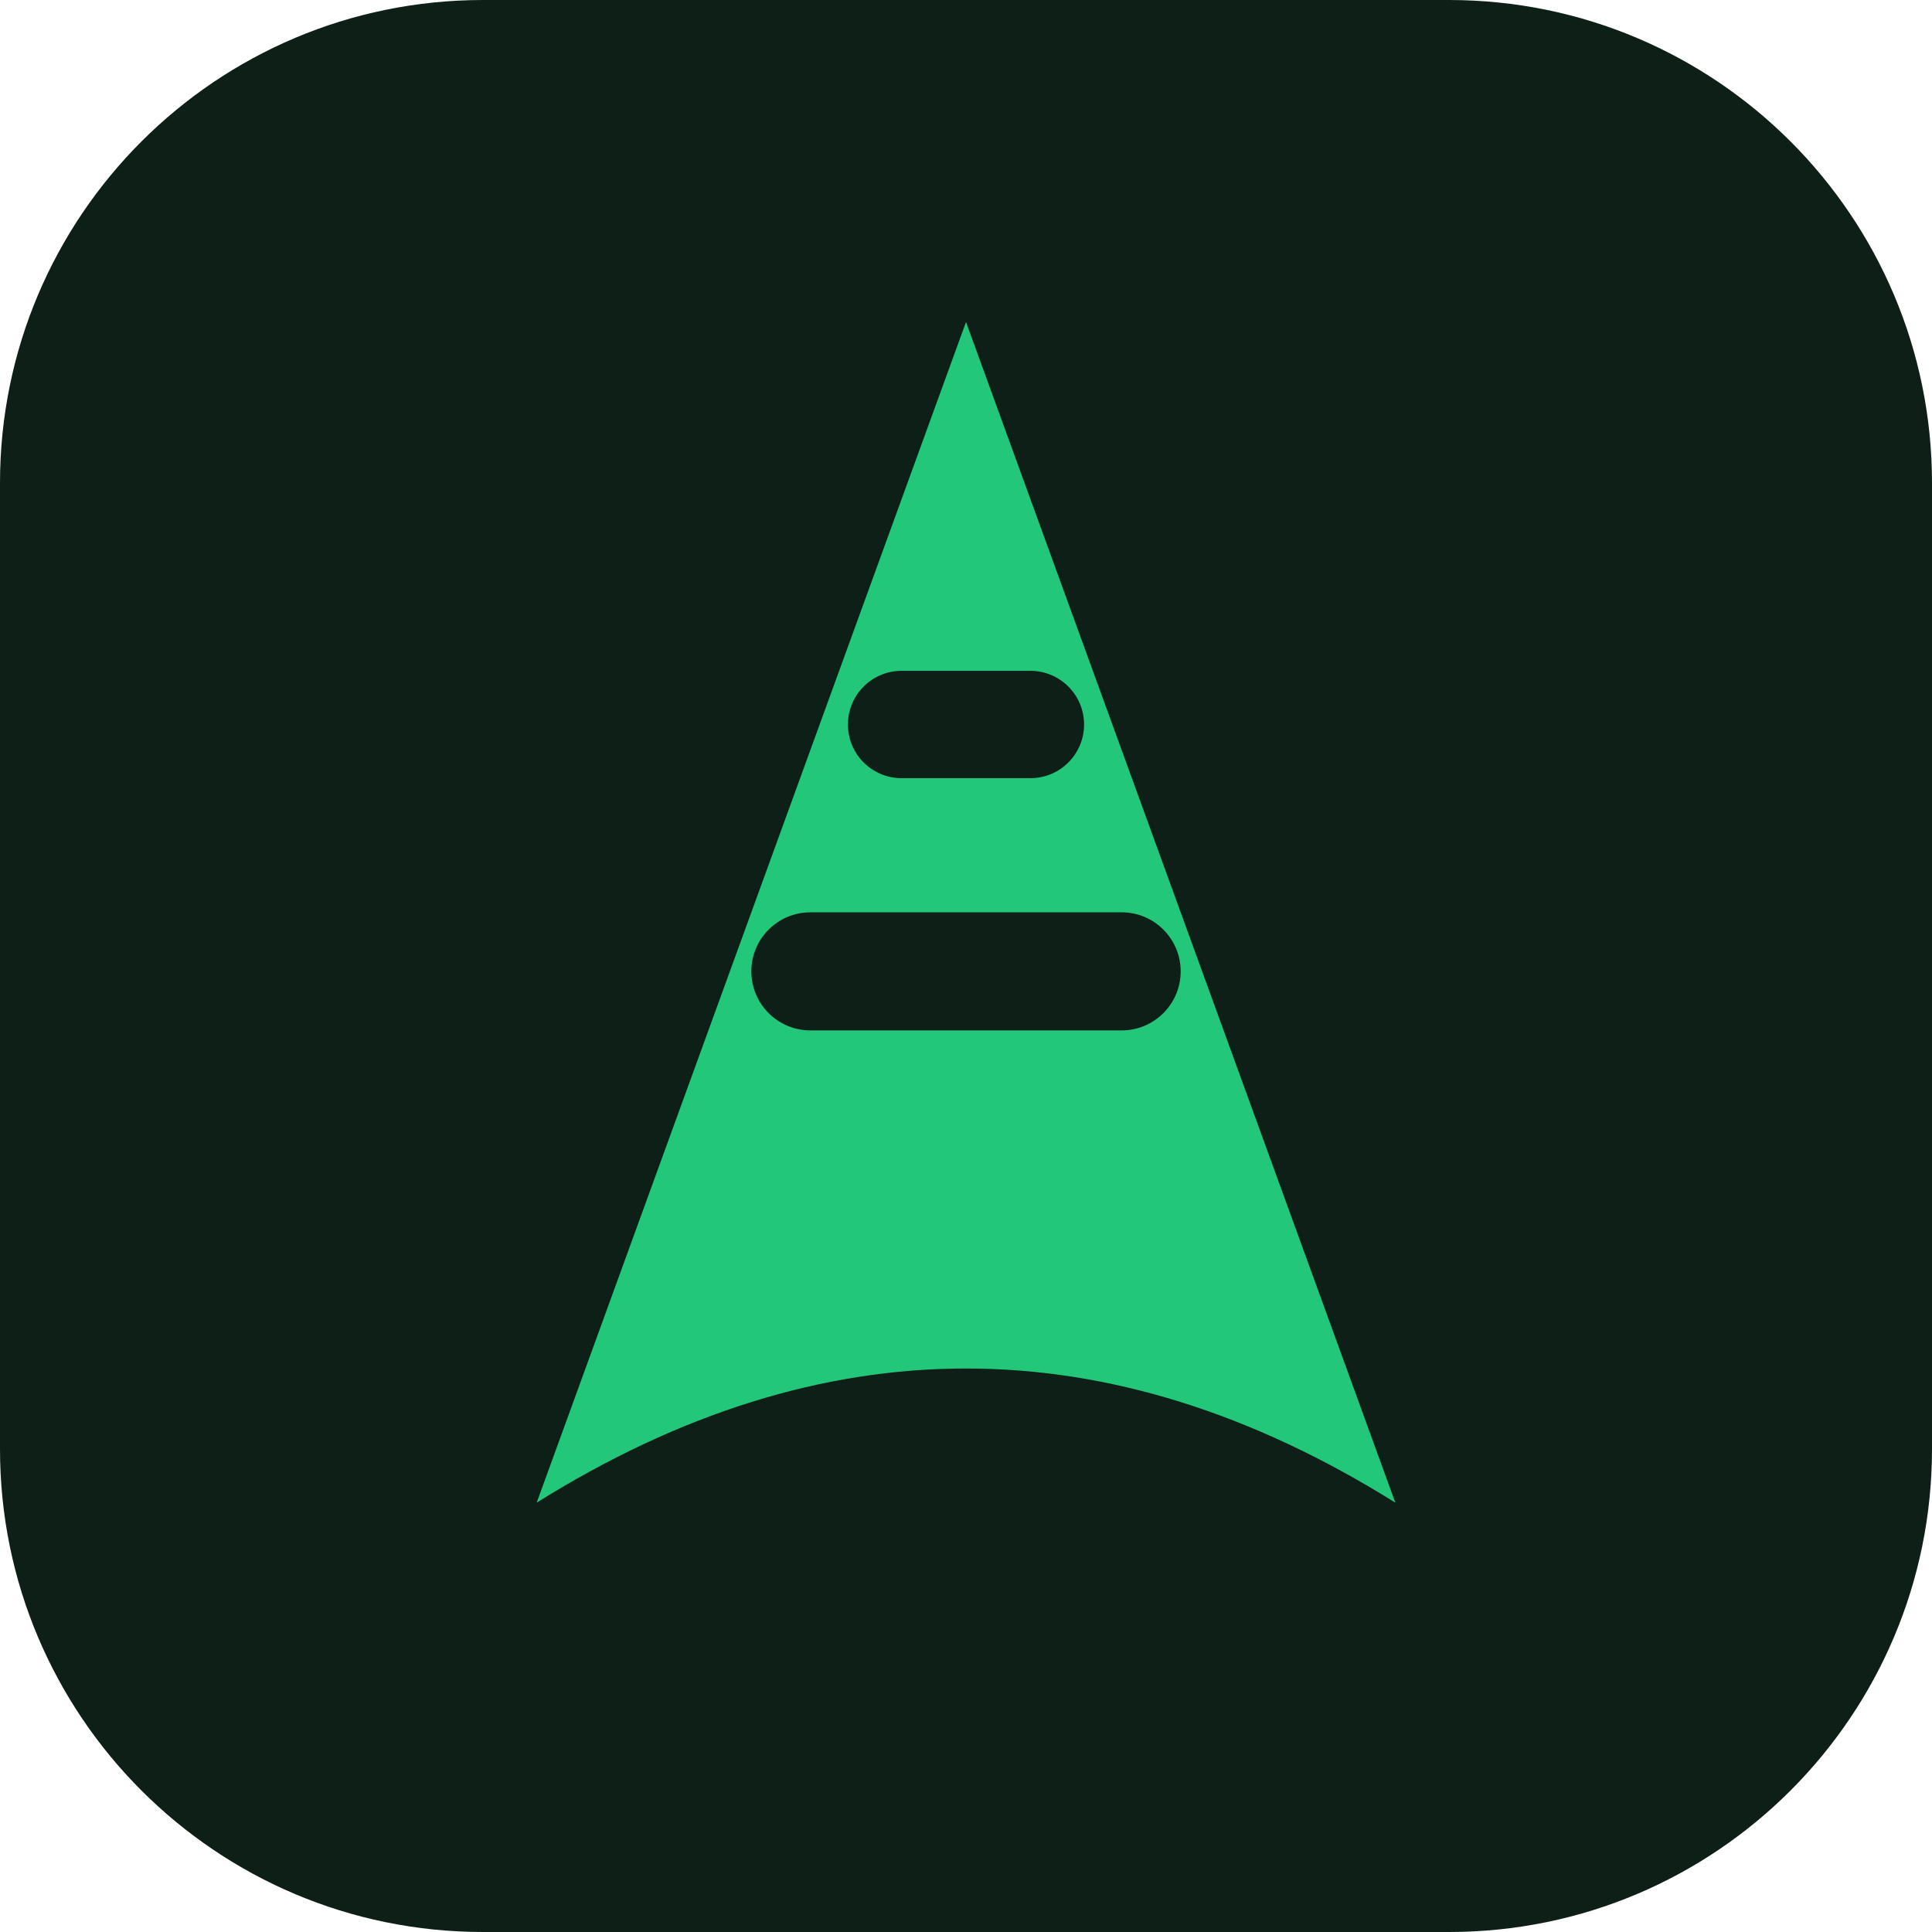
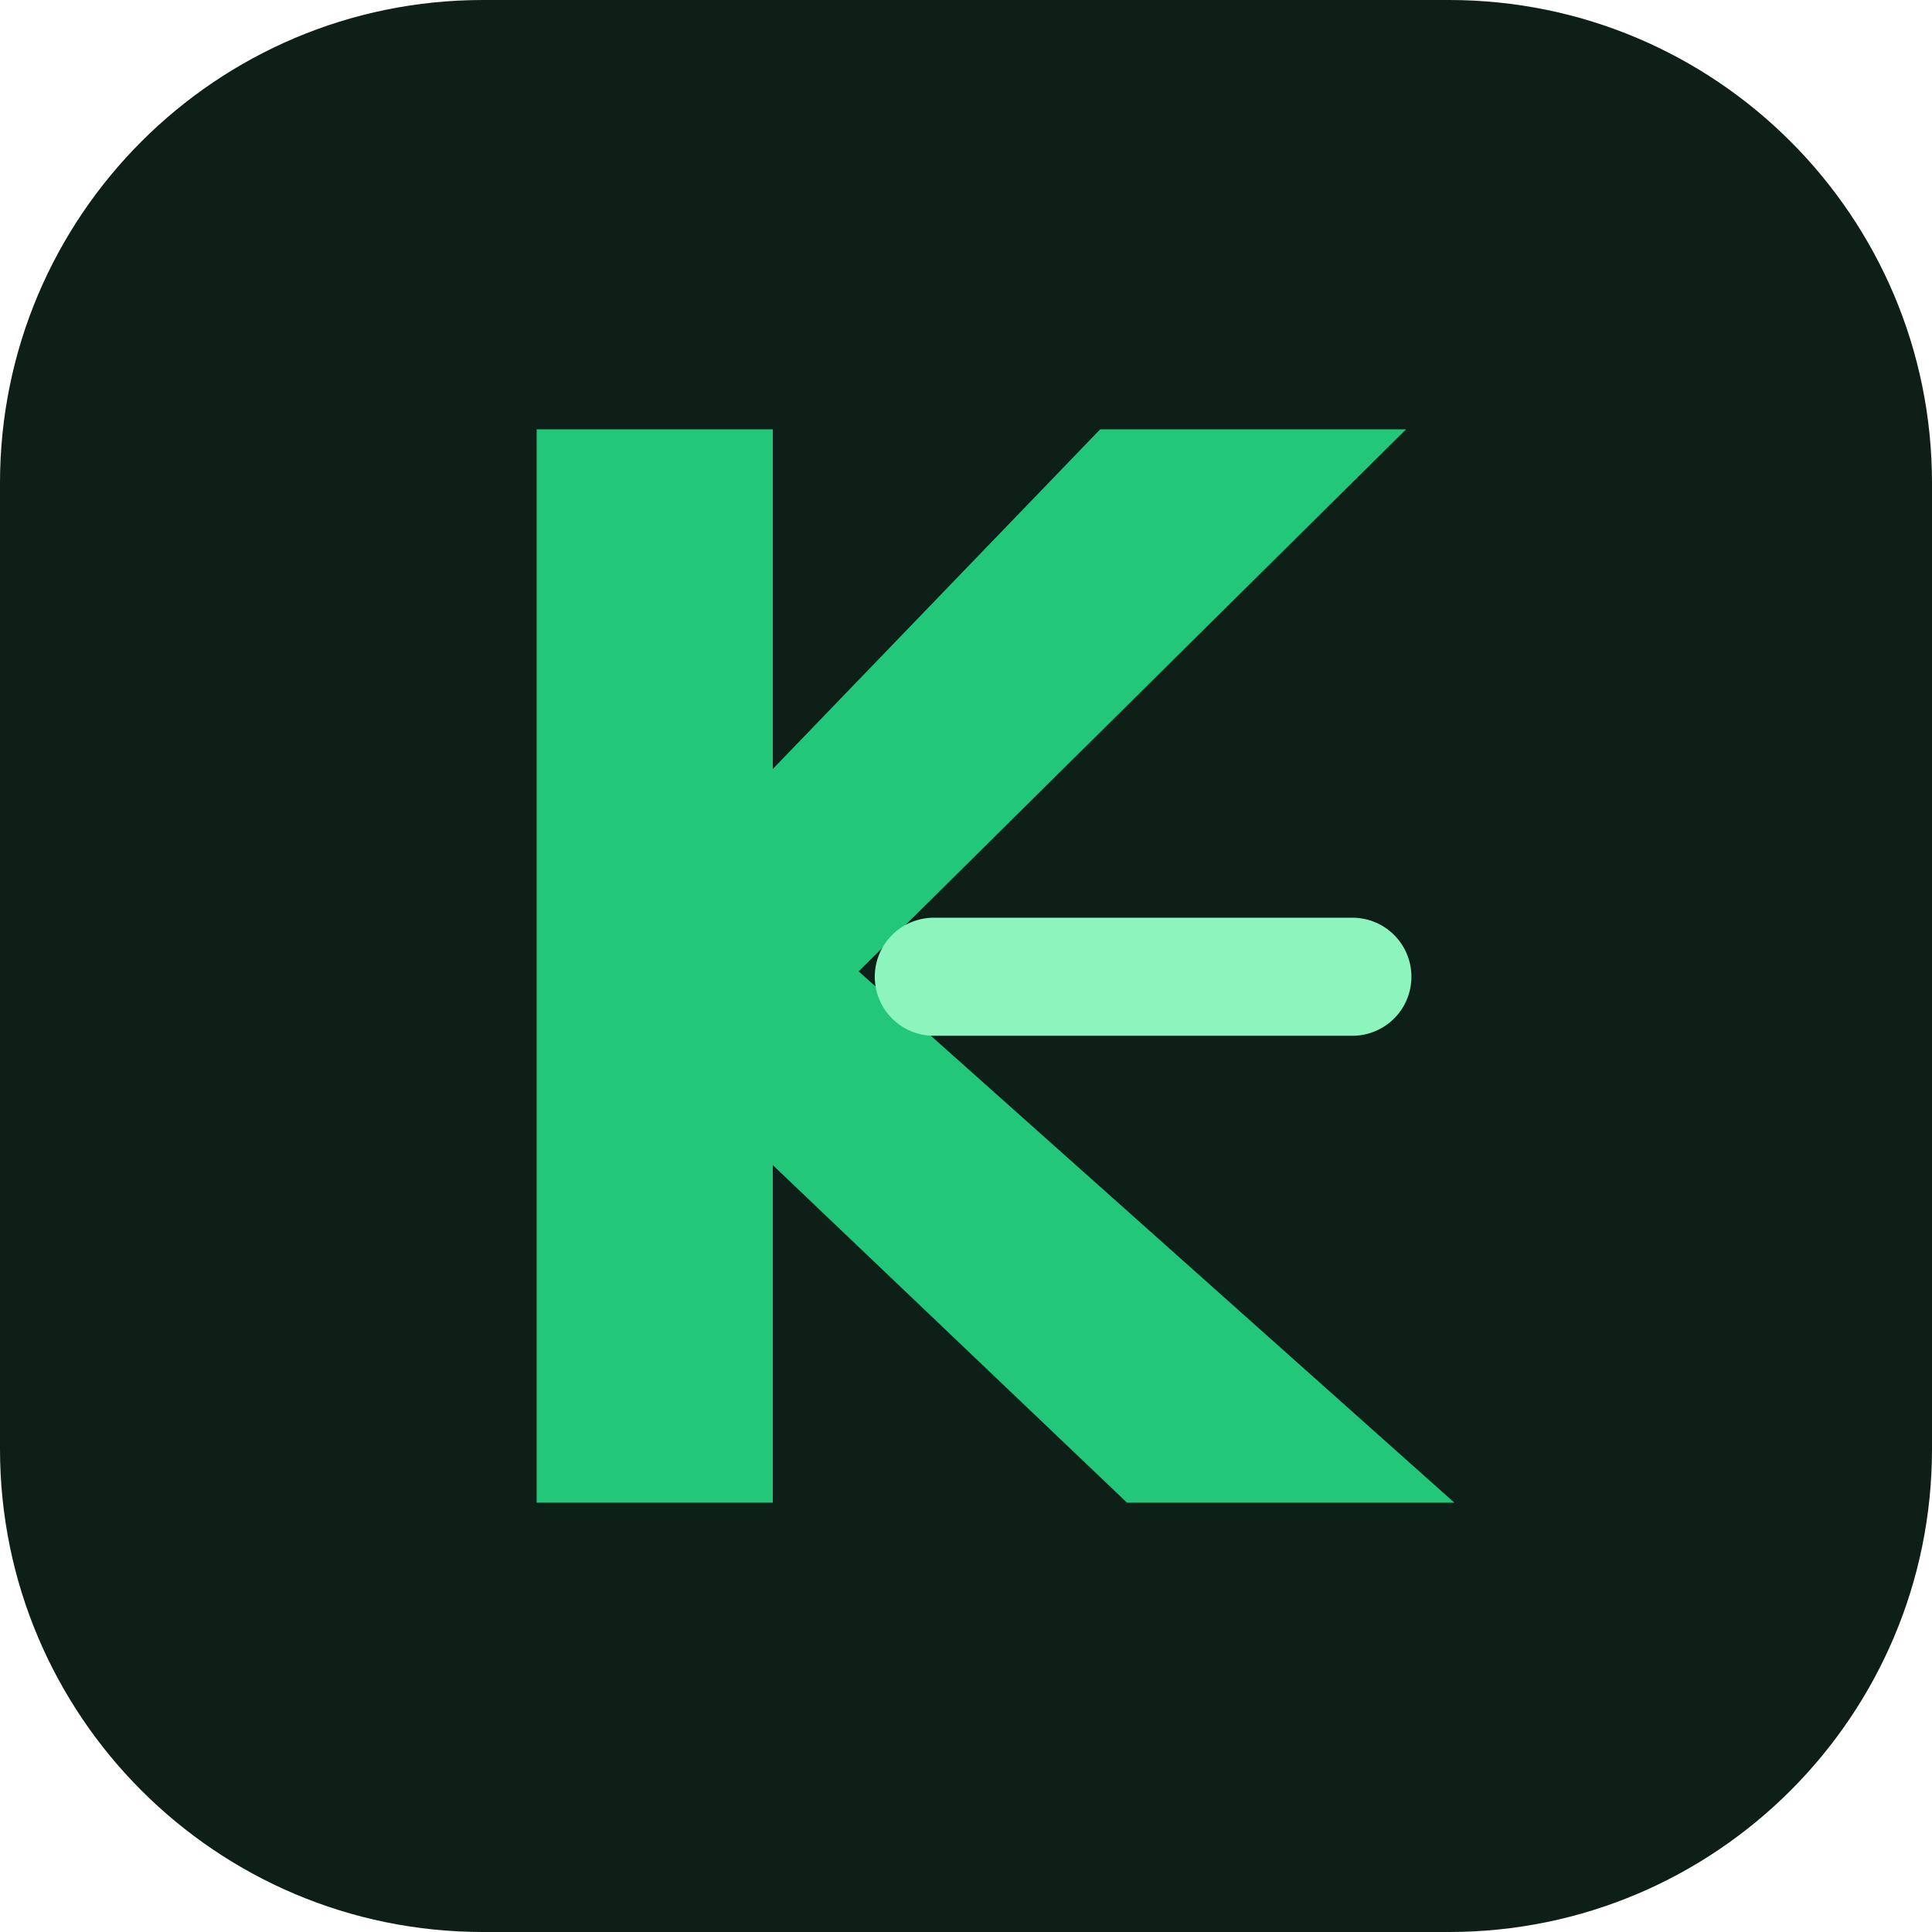
<svg xmlns="http://www.w3.org/2000/svg" fill="none" aria-hidden="true" viewBox="0 0 36 36">
  <rect width="36" height="36" fill="#0d1f16" rx="9" />
-   <path fill="#22c77a" d="m18 6 8 22q-8-5-16 0Z" />
-   <rect width="8" height="2.2" x="14" y="17" fill="#0d1f16" rx="1.1" />
-   <rect width="4.4" height="2" x="15.8" y="12.5" fill="#0d1f16" rx="1" />
+   <path fill="#22c77a" d="M10 8h4.4v20H10z" />
+   <path fill="#22c77a" d="M16 18.1 26.2 8h-5.7l-8 8.3v3.6l8.5 8.1h6.1z" />
+   <path stroke="#8cf5bd" stroke-linecap="round" stroke-width="2.2" d="M17.4 18.2h7.8" />
</svg>
